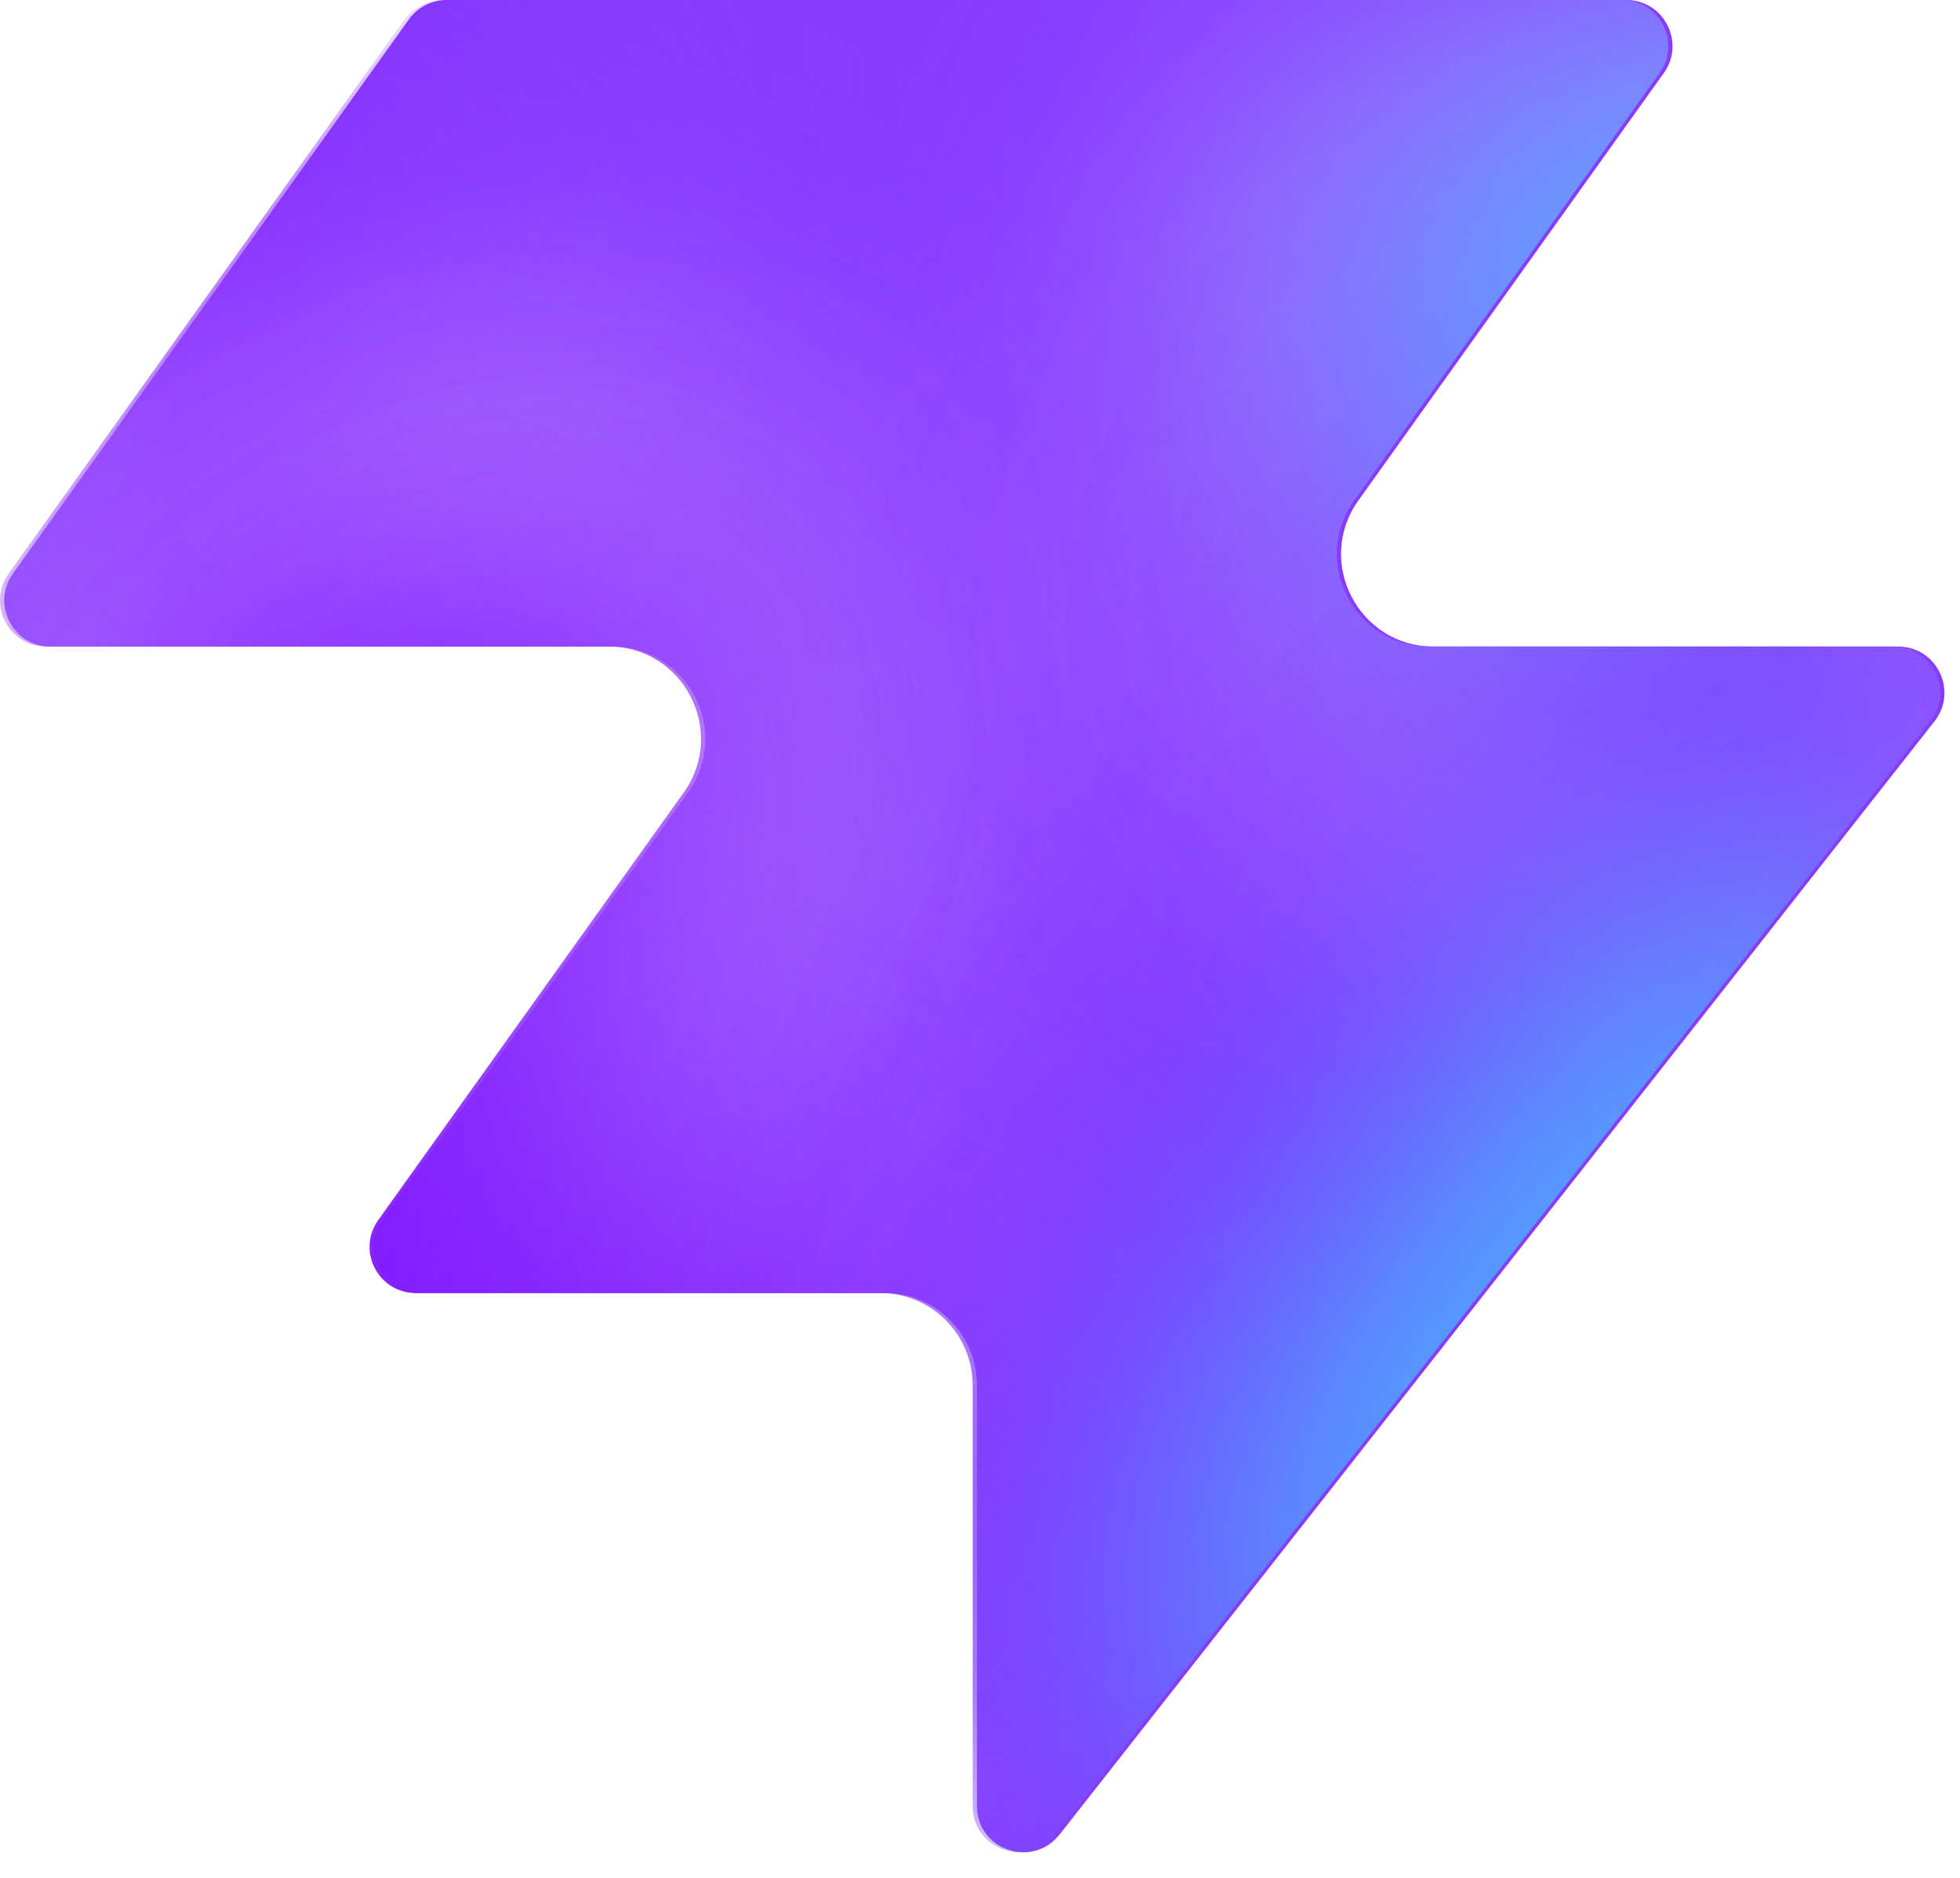
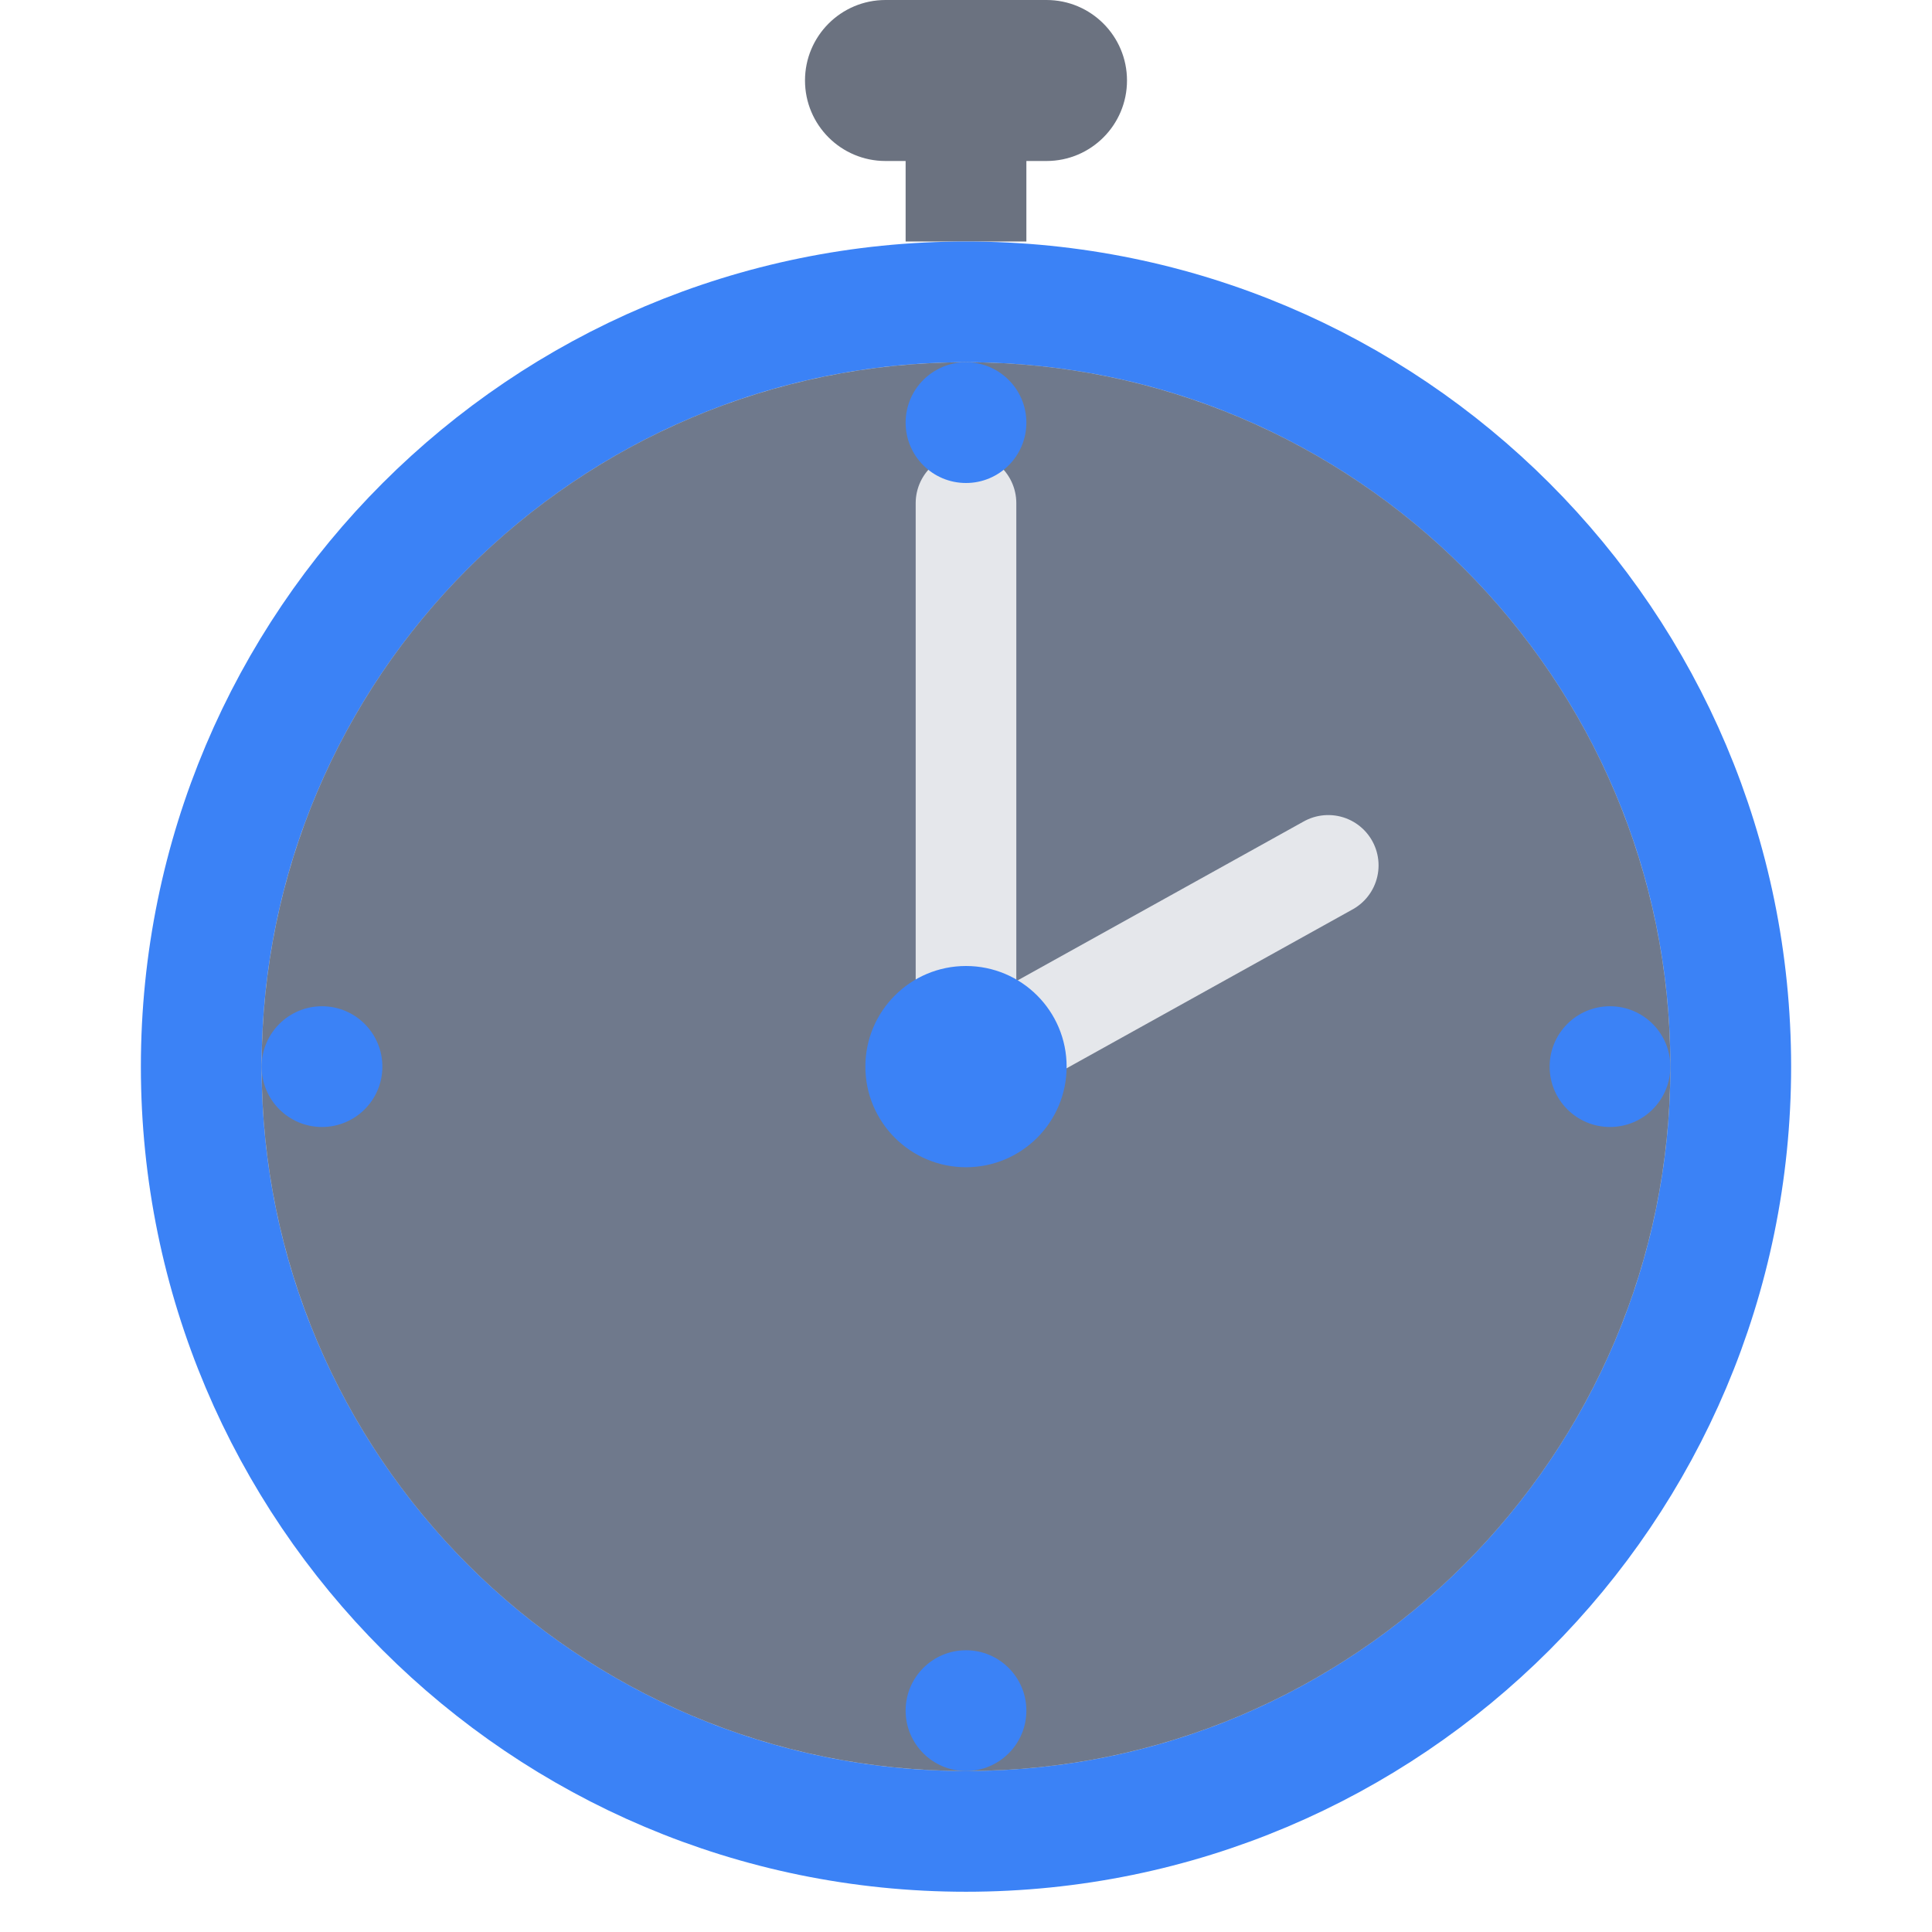
- <svg xmlns="http://www.w3.org/2000/svg" width="48" height="46" fill="none" viewBox="0 0 48 46">
-   <path fill="#863bff" d="M25.946 44.938c-.664.845-2.021.375-2.021-.698V33.937a2.26 2.26 0 0 0-2.262-2.262H10.287c-.92 0-1.456-1.04-.92-1.788l7.48-10.471c1.07-1.497 0-3.578-1.842-3.578H1.237c-.92 0-1.456-1.04-.92-1.788L10.013.474c.214-.297.556-.474.92-.474h28.894c.92 0 1.456 1.04.92 1.788l-7.48 10.471c-1.07 1.498 0 3.579 1.842 3.579h11.377c.943 0 1.473 1.088.89 1.83L25.947 44.94z" style="fill:#863bff;fill:color(display-p3 .525 .23 1);fill-opacity:1" />
-   <mask id="a" width="48" height="46" x="0" y="0" maskUnits="userSpaceOnUse" style="mask-type:alpha">
-     <path fill="#000" d="M25.842 44.938c-.664.844-2.021.375-2.021-.698V33.937a2.26 2.26 0 0 0-2.262-2.262H10.183c-.92 0-1.456-1.04-.92-1.788l7.48-10.471c1.07-1.498 0-3.579-1.842-3.579H1.133c-.92 0-1.456-1.04-.92-1.787L9.91.473c.214-.297.556-.474.92-.474h28.894c.92 0 1.456 1.04.92 1.788l-7.48 10.471c-1.07 1.498 0 3.578 1.842 3.578h11.377c.943 0 1.473 1.088.89 1.832L25.843 44.94z" style="fill:#000;fill-opacity:1" />
-   </mask>
-   <g mask="url(#a)">
-     <g filter="url(#b)">
-       <ellipse cx="5.508" cy="14.704" fill="#ede6ff" rx="5.508" ry="14.704" style="fill:#ede6ff;fill:color(display-p3 .927 .903 1);fill-opacity:1" transform="matrix(.00324 1 1 -.00324 -4.47 31.516)" />
-     </g>
-     <g filter="url(#c)">
-       <ellipse cx="10.399" cy="29.851" fill="#ede6ff" rx="10.399" ry="29.851" style="fill:#ede6ff;fill:color(display-p3 .927 .903 1);fill-opacity:1" transform="matrix(.00324 1 1 -.00324 -39.328 7.883)" />
-     </g>
-     <g filter="url(#d)">
-       <ellipse cx="5.508" cy="30.487" fill="#7e14ff" rx="5.508" ry="30.487" style="fill:#7e14ff;fill:color(display-p3 .492 .077 1);fill-opacity:1" transform="rotate(89.814 -25.913 -14.639)scale(1 -1)" />
-     </g>
-     <g filter="url(#e)">
-       <ellipse cx="5.508" cy="30.599" fill="#7e14ff" rx="5.508" ry="30.599" style="fill:#7e14ff;fill:color(display-p3 .492 .077 1);fill-opacity:1" transform="rotate(89.814 -32.644 -3.334)scale(1 -1)" />
-     </g>
-     <g filter="url(#f)">
-       <ellipse cx="5.508" cy="30.599" fill="#7e14ff" rx="5.508" ry="30.599" style="fill:#7e14ff;fill:color(display-p3 .492 .077 1);fill-opacity:1" transform="matrix(.00324 1 1 -.00324 -34.34 30.47)" />
-     </g>
-     <g filter="url(#g)">
-       <ellipse cx="14.072" cy="22.078" fill="#ede6ff" rx="14.072" ry="22.078" style="fill:#ede6ff;fill:color(display-p3 .927 .903 1);fill-opacity:1" transform="rotate(93.35 24.506 48.493)scale(-1 1)" />
-     </g>
-     <g filter="url(#h)">
-       <ellipse cx="3.47" cy="21.501" fill="#7e14ff" rx="3.47" ry="21.501" style="fill:#7e14ff;fill:color(display-p3 .492 .077 1);fill-opacity:1" transform="rotate(89.009 28.708 47.59)scale(-1 1)" />
-     </g>
-     <g filter="url(#i)">
-       <ellipse cx="3.47" cy="21.501" fill="#7e14ff" rx="3.47" ry="21.501" style="fill:#7e14ff;fill:color(display-p3 .492 .077 1);fill-opacity:1" transform="rotate(89.009 28.708 47.59)scale(-1 1)" />
-     </g>
-     <g filter="url(#j)">
-       <ellipse cx=".387" cy="8.972" fill="#7e14ff" rx="4.407" ry="29.108" style="fill:#7e14ff;fill:color(display-p3 .492 .077 1);fill-opacity:1" transform="rotate(39.51 .387 8.972)" />
-     </g>
-     <g filter="url(#k)">
-       <ellipse cx="47.523" cy="-6.092" fill="#7e14ff" rx="4.407" ry="29.108" style="fill:#7e14ff;fill:color(display-p3 .492 .077 1);fill-opacity:1" transform="rotate(37.892 47.523 -6.092)" />
-     </g>
-     <g filter="url(#l)">
-       <ellipse cx="41.412" cy="6.333" fill="#47bfff" rx="5.971" ry="9.665" style="fill:#47bfff;fill:color(display-p3 .28 .748 1);fill-opacity:1" transform="rotate(37.892 41.412 6.333)" />
-     </g>
-     <g filter="url(#m)">
-       <ellipse cx="-1.879" cy="38.332" fill="#7e14ff" rx="4.407" ry="29.108" style="fill:#7e14ff;fill:color(display-p3 .492 .077 1);fill-opacity:1" transform="rotate(37.892 -1.88 38.332)" />
-     </g>
-     <g filter="url(#n)">
-       <ellipse cx="-1.879" cy="38.332" fill="#7e14ff" rx="4.407" ry="29.108" style="fill:#7e14ff;fill:color(display-p3 .492 .077 1);fill-opacity:1" transform="rotate(37.892 -1.88 38.332)" />
-     </g>
-     <g filter="url(#o)">
-       <ellipse cx="35.651" cy="29.907" fill="#7e14ff" rx="4.407" ry="29.108" style="fill:#7e14ff;fill:color(display-p3 .492 .077 1);fill-opacity:1" transform="rotate(37.892 35.651 29.907)" />
-     </g>
-     <g filter="url(#p)">
-       <ellipse cx="38.418" cy="32.4" fill="#47bfff" rx="5.971" ry="15.297" style="fill:#47bfff;fill:color(display-p3 .28 .748 1);fill-opacity:1" transform="rotate(37.892 38.418 32.4)" />
-     </g>
-   </g>
-   <defs>
-     <filter id="b" width="60.045" height="41.654" x="-19.77" y="16.149" color-interpolation-filters="sRGB" filterUnits="userSpaceOnUse">
-       <feFlood flood-opacity="0" result="BackgroundImageFix" />
-       <feBlend in="SourceGraphic" in2="BackgroundImageFix" result="shape" />
-       <feGaussianBlur result="effect1_foregroundBlur_2002_17158" stdDeviation="7.659" />
-     </filter>
-     <filter id="c" width="90.34" height="51.437" x="-54.613" y="-7.533" color-interpolation-filters="sRGB" filterUnits="userSpaceOnUse">
-       <feFlood flood-opacity="0" result="BackgroundImageFix" />
-       <feBlend in="SourceGraphic" in2="BackgroundImageFix" result="shape" />
-       <feGaussianBlur result="effect1_foregroundBlur_2002_17158" stdDeviation="7.659" />
-     </filter>
-     <filter id="d" width="79.355" height="29.4" x="-49.64" y="2.03" color-interpolation-filters="sRGB" filterUnits="userSpaceOnUse">
-       <feFlood flood-opacity="0" result="BackgroundImageFix" />
-       <feBlend in="SourceGraphic" in2="BackgroundImageFix" result="shape" />
-       <feGaussianBlur result="effect1_foregroundBlur_2002_17158" stdDeviation="4.596" />
-     </filter>
-     <filter id="e" width="79.579" height="29.4" x="-45.045" y="20.029" color-interpolation-filters="sRGB" filterUnits="userSpaceOnUse">
-       <feFlood flood-opacity="0" result="BackgroundImageFix" />
-       <feBlend in="SourceGraphic" in2="BackgroundImageFix" result="shape" />
-       <feGaussianBlur result="effect1_foregroundBlur_2002_17158" stdDeviation="4.596" />
-     </filter>
-     <filter id="f" width="79.579" height="29.4" x="-43.513" y="21.178" color-interpolation-filters="sRGB" filterUnits="userSpaceOnUse">
-       <feFlood flood-opacity="0" result="BackgroundImageFix" />
-       <feBlend in="SourceGraphic" in2="BackgroundImageFix" result="shape" />
-       <feGaussianBlur result="effect1_foregroundBlur_2002_17158" stdDeviation="4.596" />
-     </filter>
-     <filter id="g" width="74.749" height="58.852" x="15.756" y="-17.901" color-interpolation-filters="sRGB" filterUnits="userSpaceOnUse">
-       <feFlood flood-opacity="0" result="BackgroundImageFix" />
-       <feBlend in="SourceGraphic" in2="BackgroundImageFix" result="shape" />
-       <feGaussianBlur result="effect1_foregroundBlur_2002_17158" stdDeviation="7.659" />
-     </filter>
-     <filter id="h" width="61.377" height="25.362" x="23.548" y="2.284" color-interpolation-filters="sRGB" filterUnits="userSpaceOnUse">
-       <feFlood flood-opacity="0" result="BackgroundImageFix" />
-       <feBlend in="SourceGraphic" in2="BackgroundImageFix" result="shape" />
-       <feGaussianBlur result="effect1_foregroundBlur_2002_17158" stdDeviation="4.596" />
-     </filter>
-     <filter id="i" width="61.377" height="25.362" x="23.548" y="2.284" color-interpolation-filters="sRGB" filterUnits="userSpaceOnUse">
-       <feFlood flood-opacity="0" result="BackgroundImageFix" />
-       <feBlend in="SourceGraphic" in2="BackgroundImageFix" result="shape" />
-       <feGaussianBlur result="effect1_foregroundBlur_2002_17158" stdDeviation="4.596" />
-     </filter>
-     <filter id="j" width="56.045" height="63.649" x="-27.636" y="-22.853" color-interpolation-filters="sRGB" filterUnits="userSpaceOnUse">
-       <feFlood flood-opacity="0" result="BackgroundImageFix" />
-       <feBlend in="SourceGraphic" in2="BackgroundImageFix" result="shape" />
-       <feGaussianBlur result="effect1_foregroundBlur_2002_17158" stdDeviation="4.596" />
-     </filter>
-     <filter id="k" width="54.814" height="64.646" x="20.116" y="-38.415" color-interpolation-filters="sRGB" filterUnits="userSpaceOnUse">
-       <feFlood flood-opacity="0" result="BackgroundImageFix" />
-       <feBlend in="SourceGraphic" in2="BackgroundImageFix" result="shape" />
-       <feGaussianBlur result="effect1_foregroundBlur_2002_17158" stdDeviation="4.596" />
-     </filter>
-     <filter id="l" width="33.541" height="35.313" x="24.641" y="-11.323" color-interpolation-filters="sRGB" filterUnits="userSpaceOnUse">
-       <feFlood flood-opacity="0" result="BackgroundImageFix" />
-       <feBlend in="SourceGraphic" in2="BackgroundImageFix" result="shape" />
-       <feGaussianBlur result="effect1_foregroundBlur_2002_17158" stdDeviation="4.596" />
-     </filter>
-     <filter id="m" width="54.814" height="64.646" x="-29.286" y="6.009" color-interpolation-filters="sRGB" filterUnits="userSpaceOnUse">
-       <feFlood flood-opacity="0" result="BackgroundImageFix" />
-       <feBlend in="SourceGraphic" in2="BackgroundImageFix" result="shape" />
-       <feGaussianBlur result="effect1_foregroundBlur_2002_17158" stdDeviation="4.596" />
-     </filter>
-     <filter id="n" width="54.814" height="64.646" x="-29.286" y="6.009" color-interpolation-filters="sRGB" filterUnits="userSpaceOnUse">
-       <feFlood flood-opacity="0" result="BackgroundImageFix" />
-       <feBlend in="SourceGraphic" in2="BackgroundImageFix" result="shape" />
-       <feGaussianBlur result="effect1_foregroundBlur_2002_17158" stdDeviation="4.596" />
-     </filter>
-     <filter id="o" width="54.814" height="64.646" x="8.244" y="-2.416" color-interpolation-filters="sRGB" filterUnits="userSpaceOnUse">
-       <feFlood flood-opacity="0" result="BackgroundImageFix" />
-       <feBlend in="SourceGraphic" in2="BackgroundImageFix" result="shape" />
-       <feGaussianBlur result="effect1_foregroundBlur_2002_17158" stdDeviation="4.596" />
-     </filter>
-     <filter id="p" width="39.409" height="43.623" x="18.713" y="10.588" color-interpolation-filters="sRGB" filterUnits="userSpaceOnUse">
-       <feFlood flood-opacity="0" result="BackgroundImageFix" />
-       <feBlend in="SourceGraphic" in2="BackgroundImageFix" result="shape" />
-       <feGaussianBlur result="effect1_foregroundBlur_2002_17158" stdDeviation="4.596" />
-     </filter>
-   </defs>
+ <svg xmlns="http://www.w3.org/2000/svg" width="48" height="48" viewBox="0 0 48 48" fill="none">
+   <rect x="20" y="0" width="8" height="4" rx="2" fill="#6b7280" />
+   <rect x="22.5" y="3.5" width="3" height="2.5" fill="#6b7280" />
+   <circle cx="24" cy="26.5" r="19" stroke="#3b82f6" stroke-width="3" fill="none" />
+   <circle cx="24" cy="26.5" r="17.5" fill="#0f2040" opacity="0.6" />
+   <line x1="24" y1="26.5" x2="24" y2="12.5" stroke="#e5e7eb" stroke-width="2.5" stroke-linecap="round" />
+   <line x1="24" y1="26.5" x2="33" y2="21.5" stroke="#e5e7eb" stroke-width="2.5" stroke-linecap="round" />
+   <circle cx="24" cy="26.5" r="2.5" fill="#3b82f6" />
+   <circle cx="24" cy="10.5" r="1.5" fill="#3b82f6" />
+   <circle cx="40" cy="26.5" r="1.5" fill="#3b82f6" />
+   <circle cx="24" cy="42.5" r="1.5" fill="#3b82f6" />
+   <circle cx="8" cy="26.5" r="1.5" fill="#3b82f6" />
</svg>
